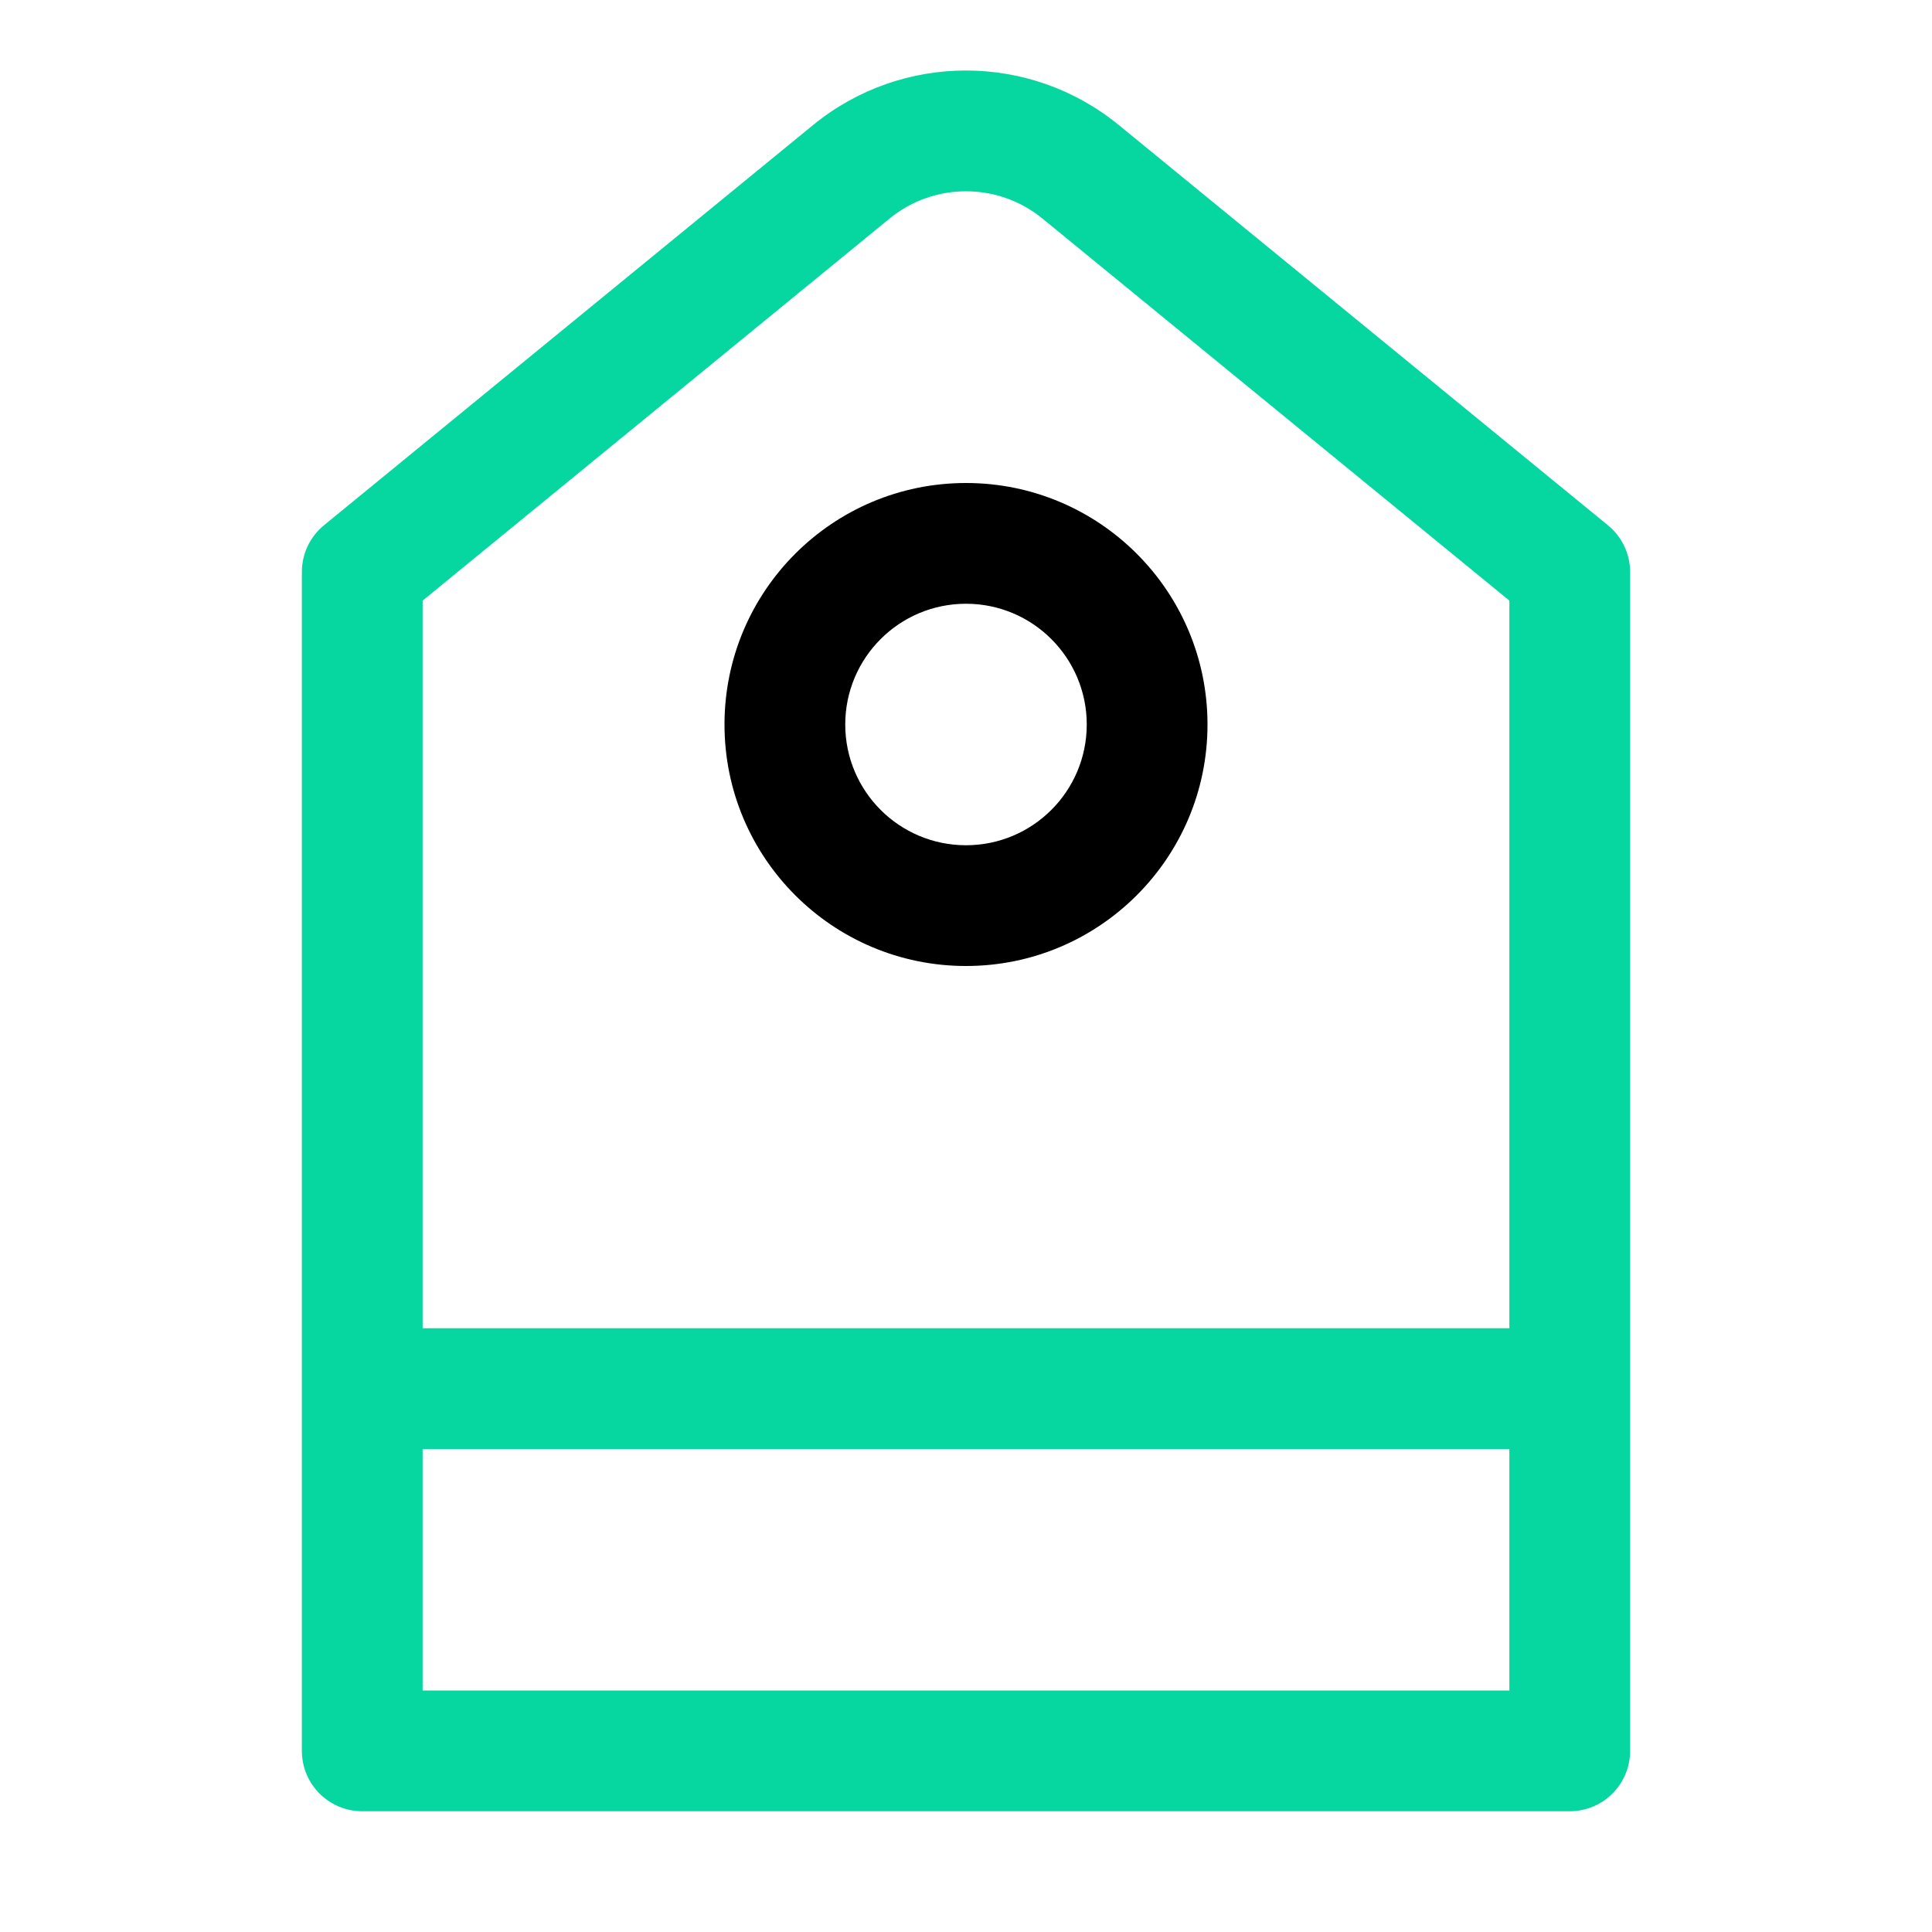
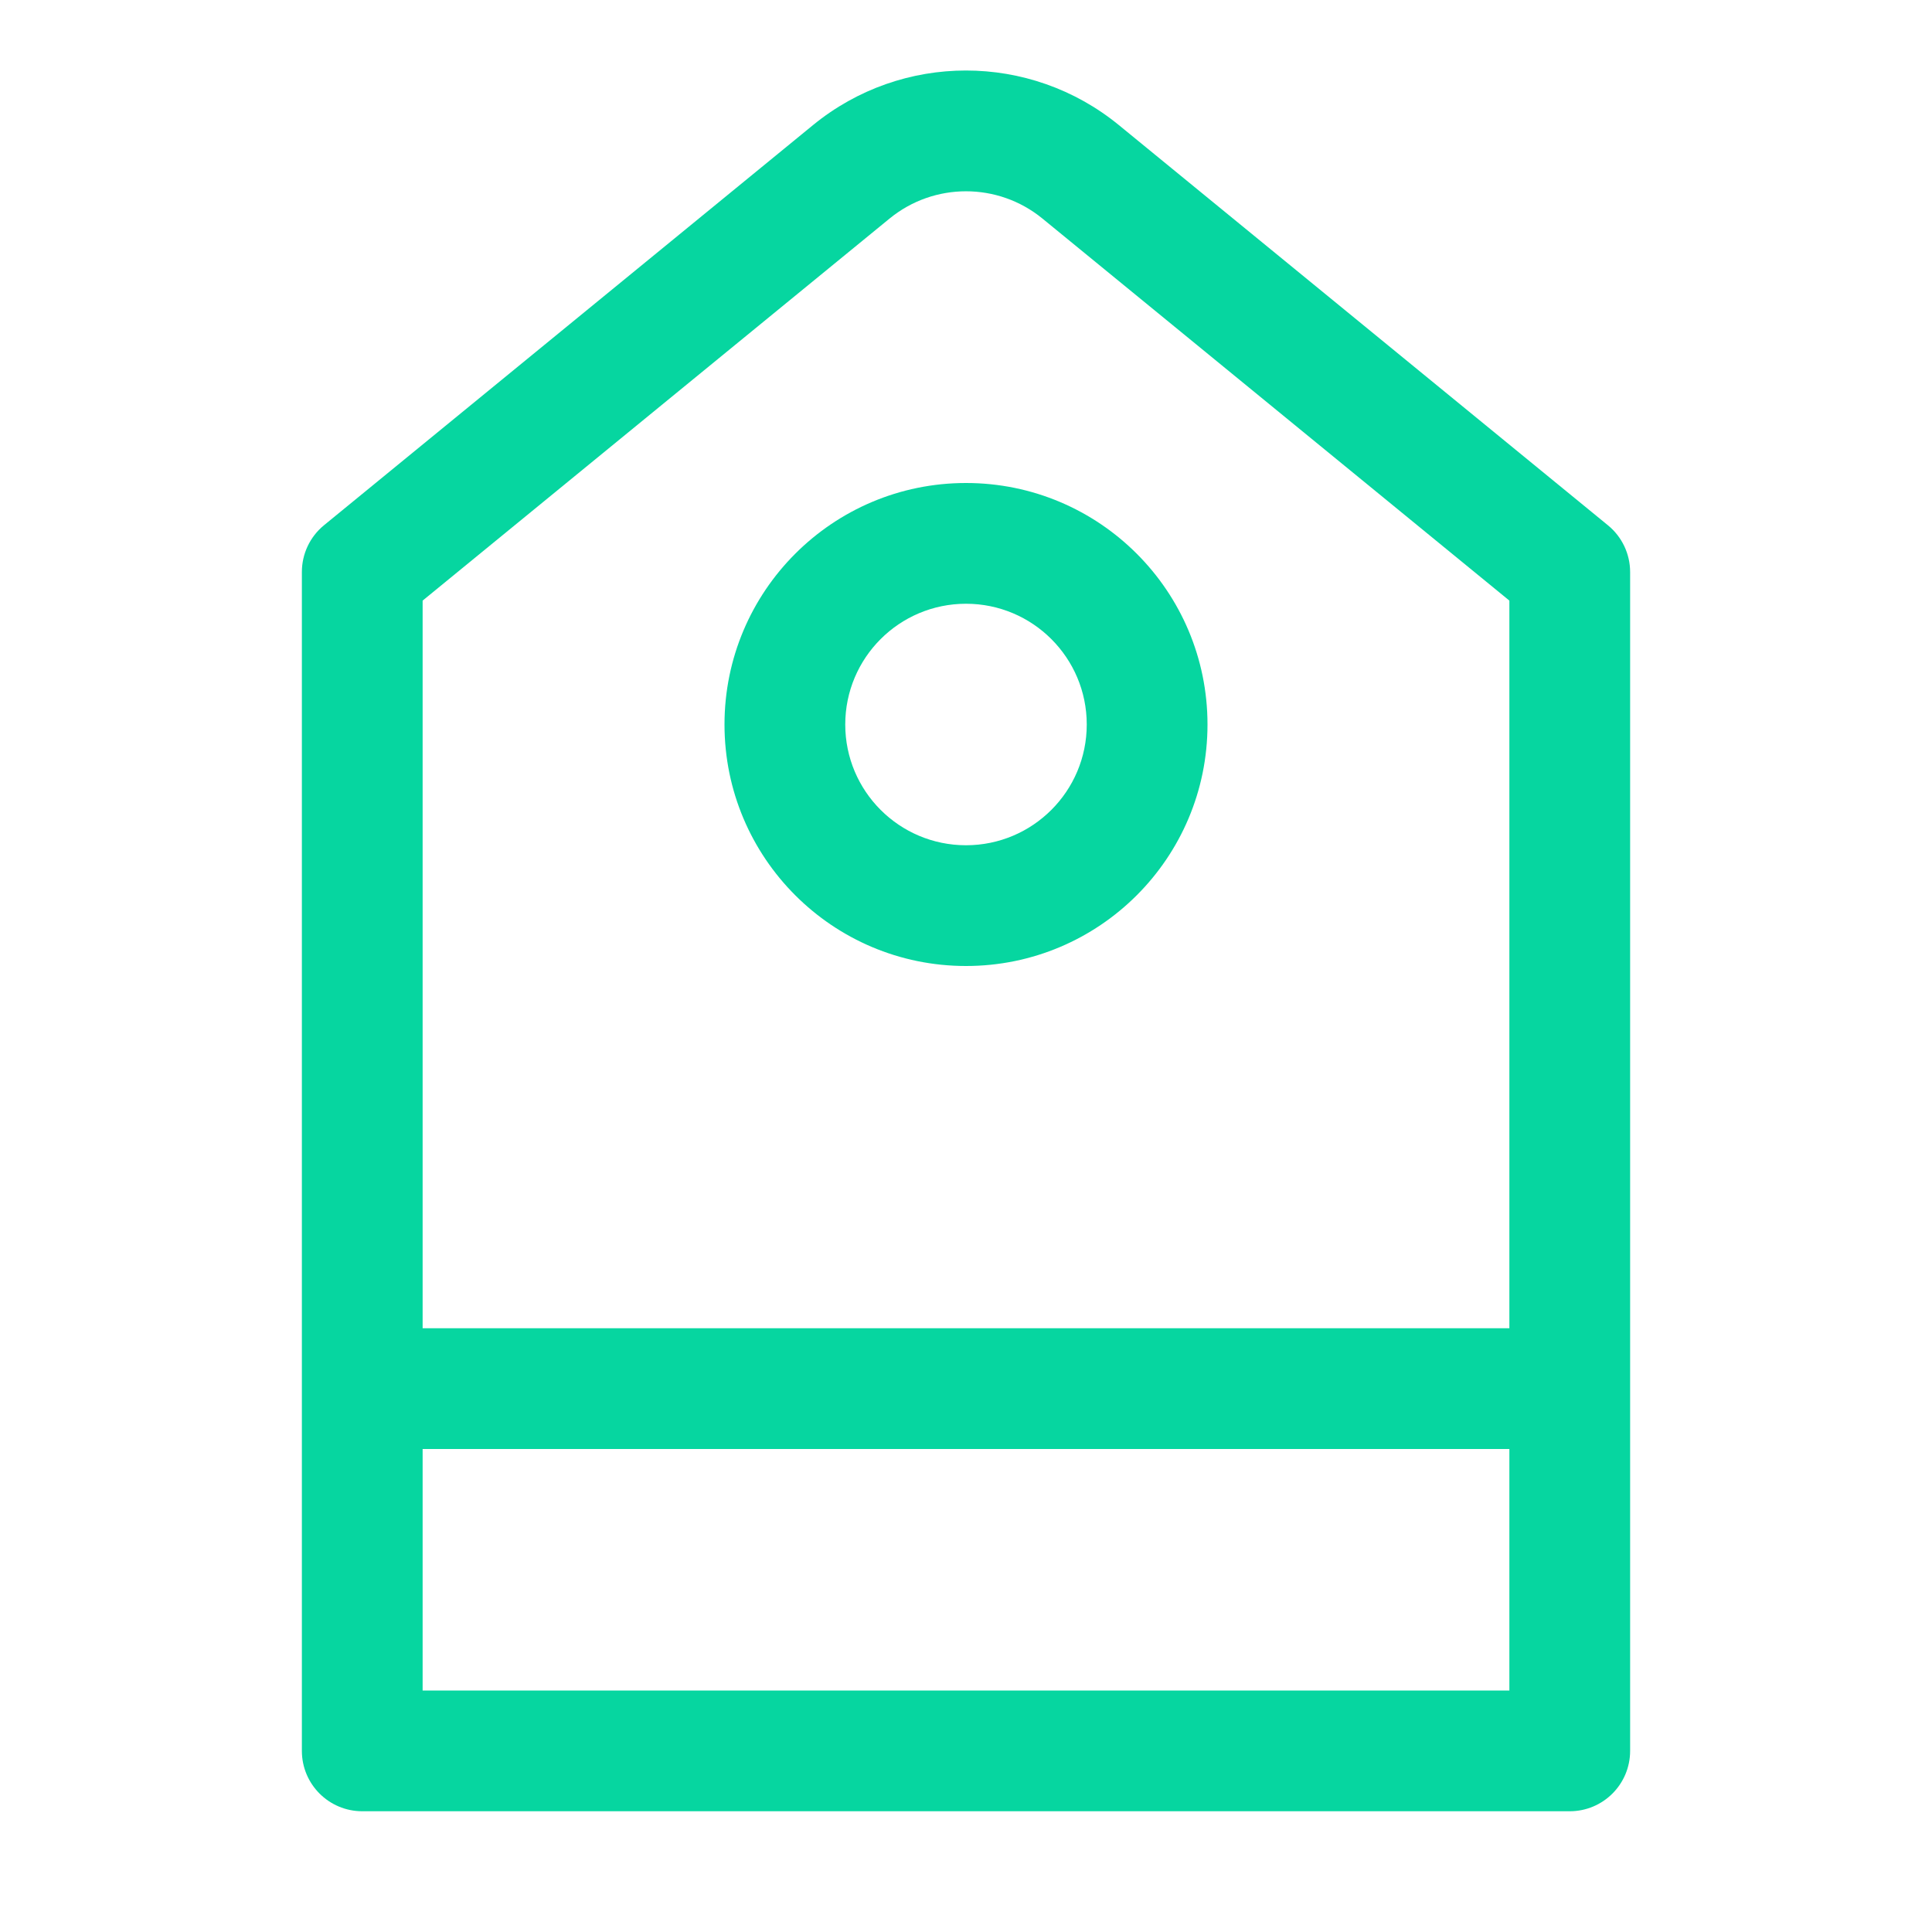
<svg xmlns="http://www.w3.org/2000/svg" width="800px" height="800px" viewBox="0 0 1024 1024">
  <path fill="#06d6a0" d="M224 704h576V318.336L552.512 115.84a64 64 0 0 0-81.024 0L224 318.336V704zm0 64v128h576V768H224zM593.024 66.304l259.2 212.096A32 32 0 0 1 864 303.168V928a32 32 0 0 1-32 32H192a32 32 0 0 1-32-32V303.168a32 32 0 0 1 11.712-24.768l259.2-212.096a128 128 0 0 1 162.112 0z" />
-   <path fill="#000000" d="M512 448a64 64 0 1 0 0-128 64 64 0 0 0 0 128zm0 64a128 128 0 1 1 0-256 128 128 0 0 1 0 256z" />
+   <path fill="#06d6a0" d="M512 448a64 64 0 1 0 0-128 64 64 0 0 0 0 128zm0 64a128 128 0 1 1 0-256 128 128 0 0 1 0 256z" />
</svg>
